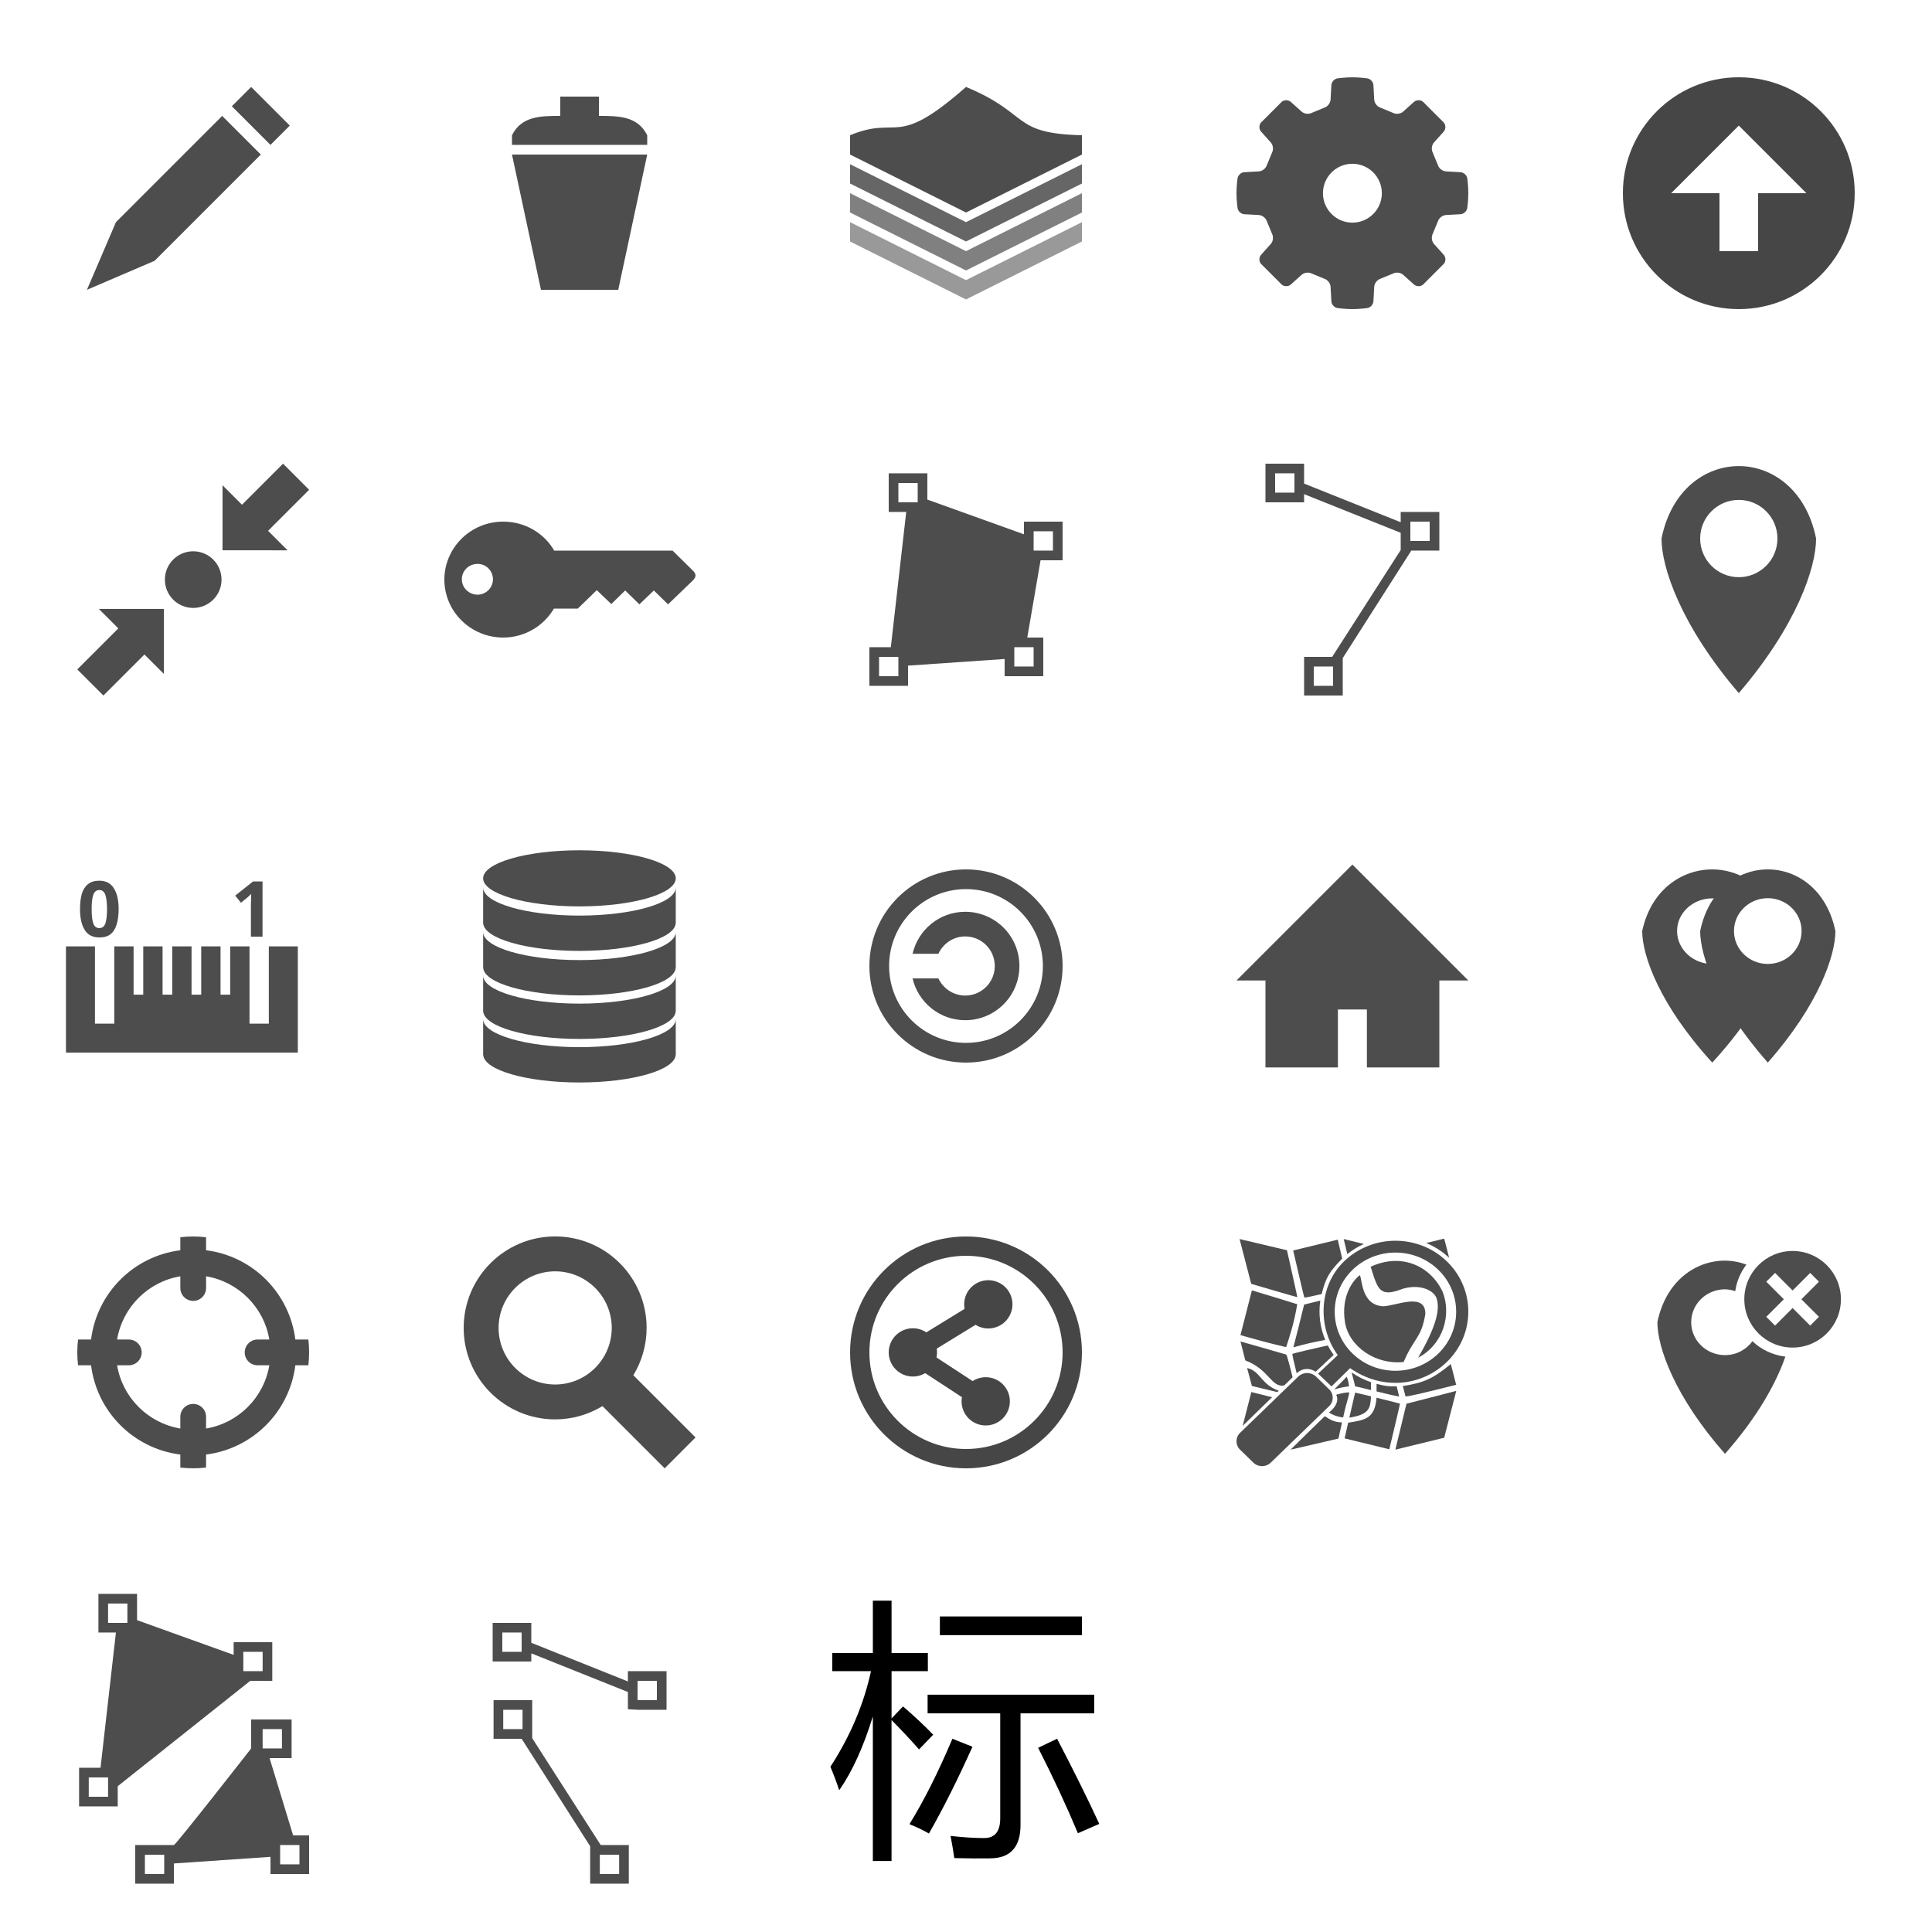
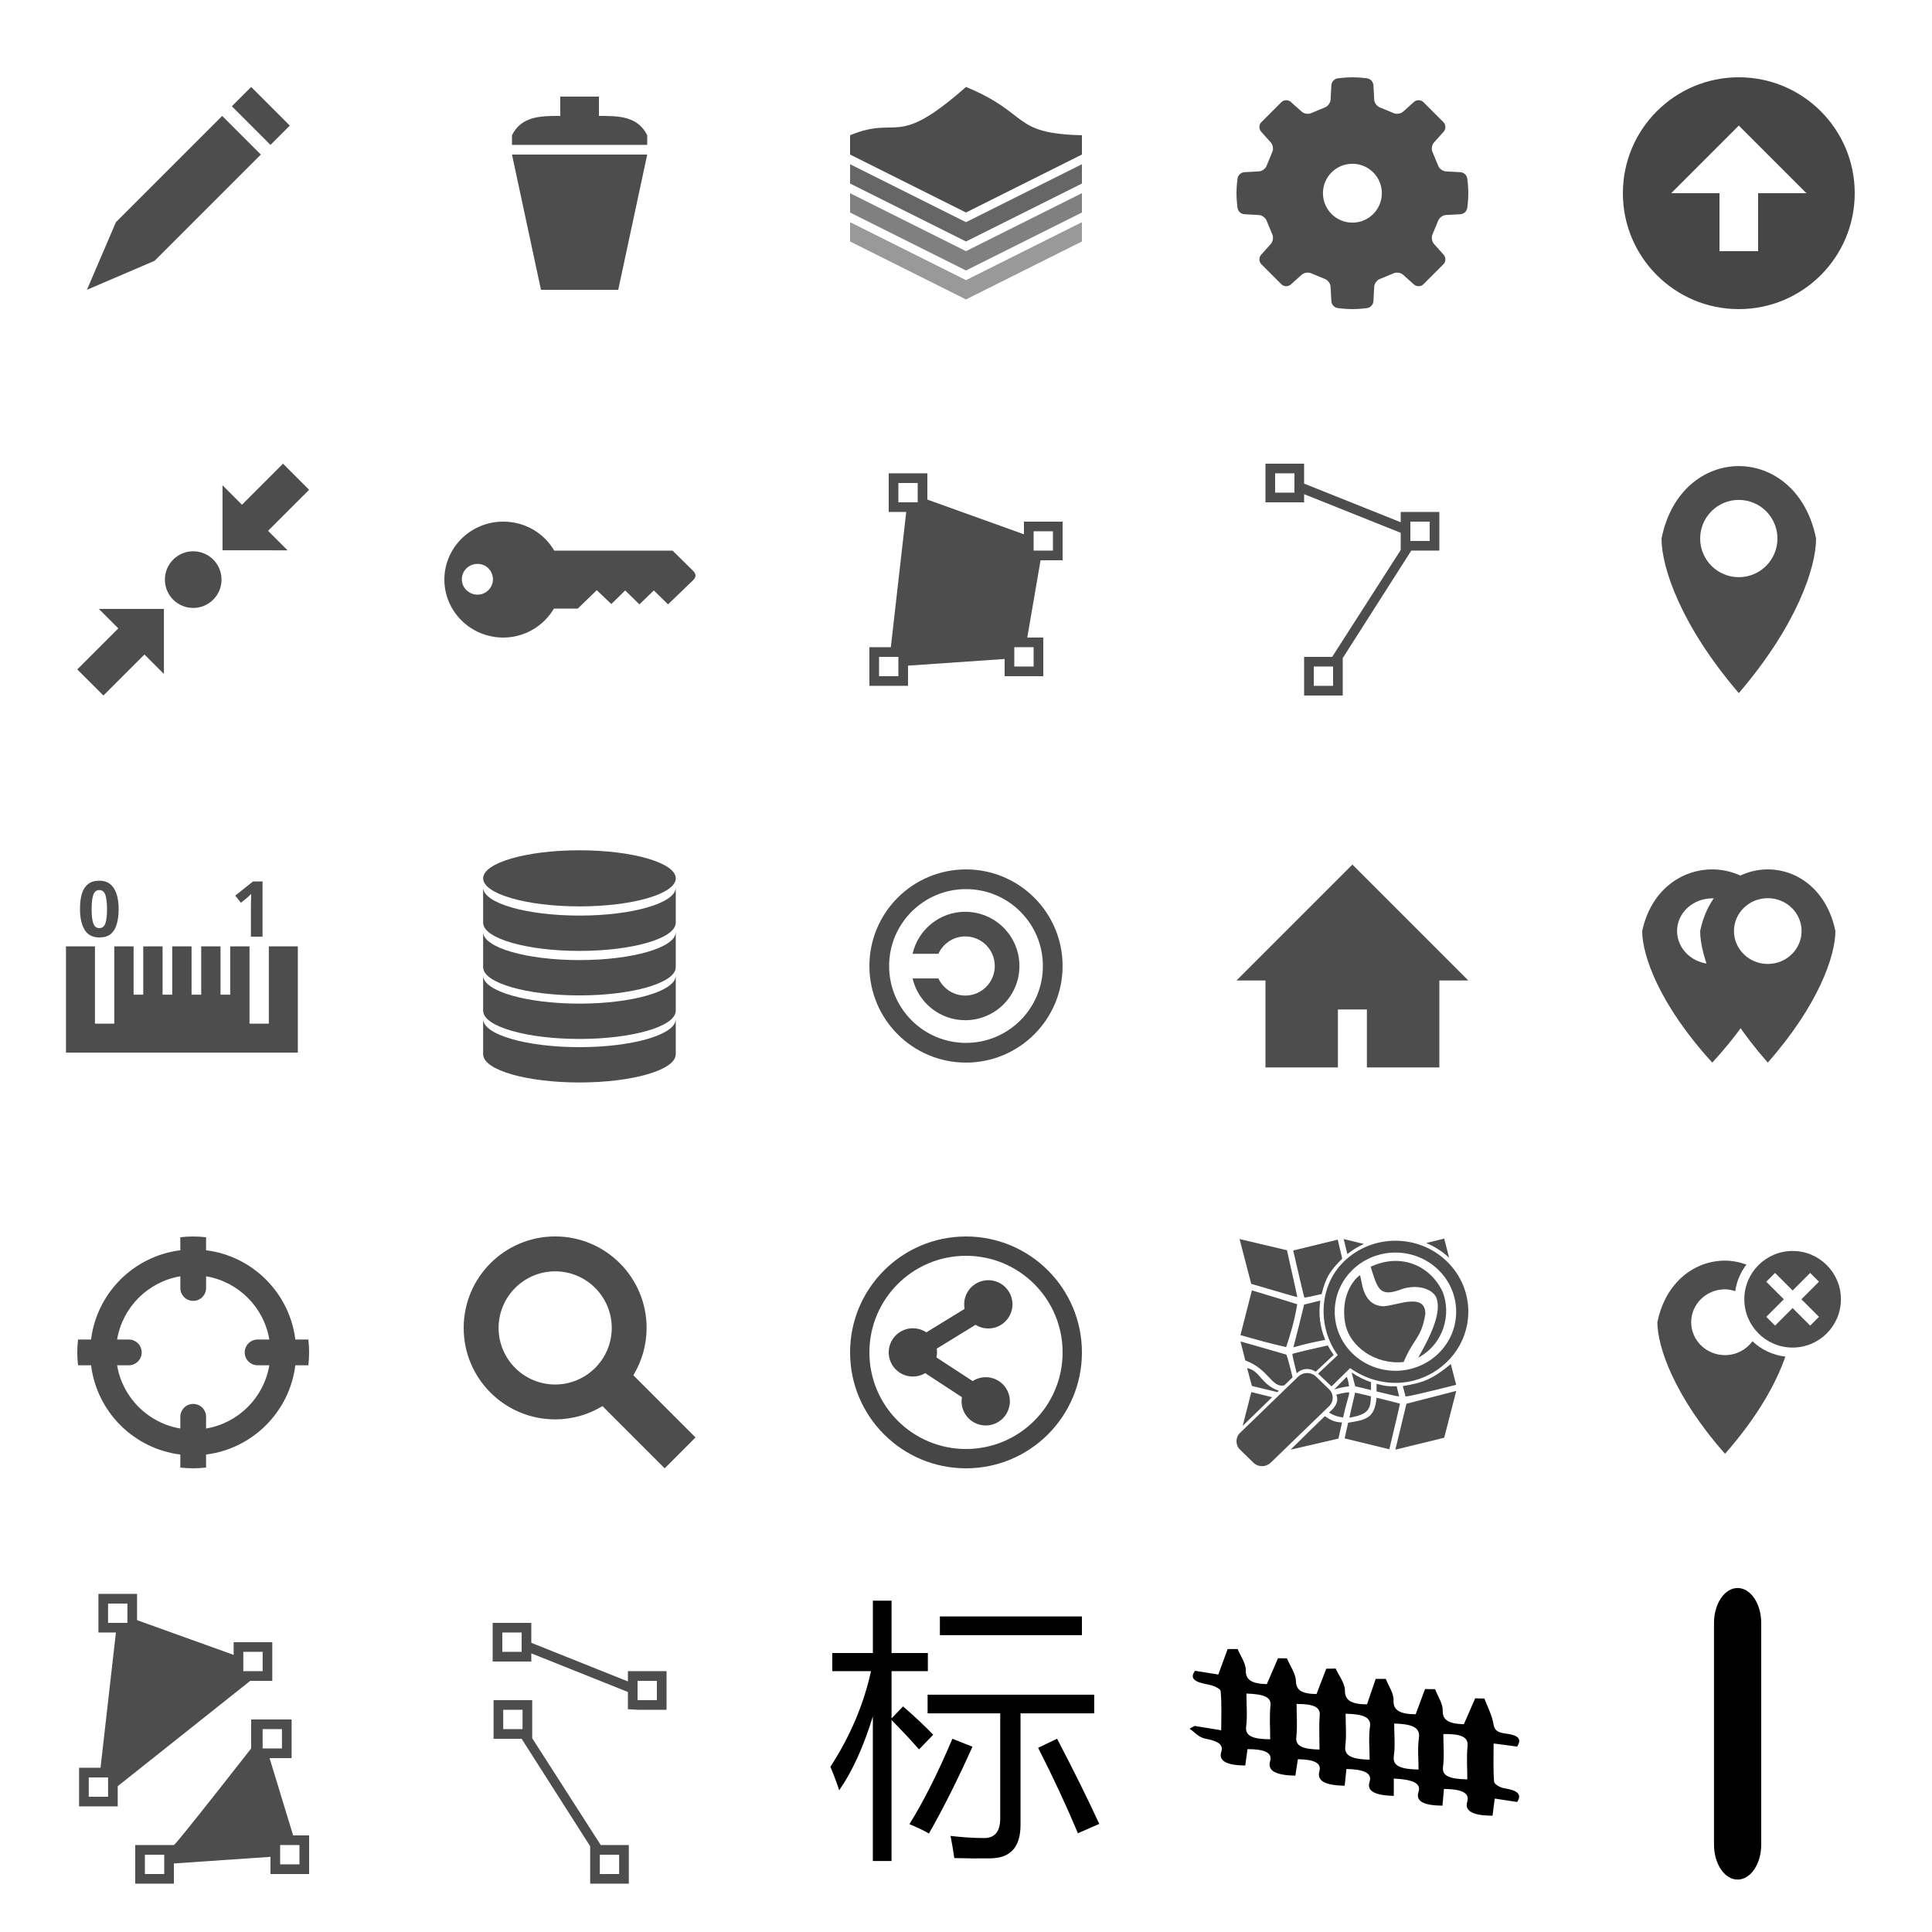
<svg xmlns="http://www.w3.org/2000/svg" width="200" height="200" id="svg2" version="1.1">
  <defs id="defs4">
    <style id="style3681" type="text/css" />
+     <style id="style3485" type="text/css" />
+     <style id="style3499" type="text/css" />
  </defs>
  <g id="layer1" transform="translate(0,-852.3622)">
    <path style="fill:#4d4d4d;fill-opacity:1;stroke:none" d="m 26,861.362 -2,2 4,4 2,-2 z m -3,3 -11,11 4,4 11,-11 z m -11,11 -3,7 7,-3 z" id="path3684" />
    <text xml:space="preserve" style="font-size:40px;font-style:normal;font-weight:normal;line-height:125%;letter-spacing:0px;word-spacing:0px;fill:#000000;fill-opacity:1;stroke:none;font-family:Sans" x="13.787" y="953.808" id="text4457">
      <tspan y="953.808" x="13.787" id="tspan4459" />
    </text>
    <path style="fill:#4d4d4d;fill-opacity:1;fill-rule:nonzero;stroke:none" d="m 58,862.362 0,2 c -2,0 -4,0 -5,2 l 0,1 14,0 0,-1 c -1,-2 -3,-2 -5,-2 l 0,-2 z m -5,6 3,14 8,0 3,-14 z" id="delete-30" />
    <g id="g3505" transform="translate(-41.17056,-15.03125)">
      <path id="rect4452" d="m 48,965.362 3,0 0,8 2,0 0,-8 2,0 0,5 1,0 0,-5 2,0 0,5 1,0 0,-5 2,0 0,5 1,0 0,-5 2,0 0,5 1,0 0,-5 2,0 0,8 2,0 0,-8 3,0 0,11 -24,0 z" style="fill:#4d4d4d;fill-opacity:1;fill-rule:nonzero;stroke:none" />
      <text id="text4455" y="964.362" x="49.171" style="font-size:40px;font-style:normal;font-weight:normal;line-height:125%;letter-spacing:0px;word-spacing:0px;fill:#4d4d4d;fill-opacity:1;stroke:none;font-family:Sans" xml:space="preserve">
        <tspan style="font-size:8px;font-weight:bold;fill:#4d4d4d;fill-opacity:1;-inkscape-font-specification:Sans Bold" y="964.362" x="49.171" id="tspan4457">0</tspan>
      </text>
      <text xml:space="preserve" style="font-size:40px;font-style:normal;font-weight:normal;line-height:125%;letter-spacing:0px;word-spacing:0px;fill:#4d4d4d;fill-opacity:1;stroke:none;font-family:Sans" x="65.049" y="964.362" id="text4459">
        <tspan id="tspan4461" x="65.049" y="964.362" style="font-size:8px;font-weight:bold;fill:#4d4d4d;fill-opacity:1;-inkscape-font-specification:Sans Bold">1</tspan>
      </text>
    </g>
    <g id="g3702" transform="translate(16,8.000003)">
      <circle transform="matrix(0.02040816,0,0,0.02040816,74,934.3622)" id="circle3841" r="440" cy="490" cx="490" style="fill:none;stroke:#4d4d4d;stroke-width:100;stroke-opacity:1" />
      <path style="fill:#4d4d4d;fill-opacity:1" id="path3843" d="m 83.918,938.75 c -2.653,0 -4.878,1.857 -5.449,4.347 l 2.673,0 c 0.49,-1.061 1.551,-1.796 2.776,-1.796 1.694,0 3.061,1.367 3.061,3.061 0,1.694 -1.367,3.061 -3.061,3.061 -1.224,0 -2.286,-0.735 -2.776,-1.776 l -2.673,0 c 0.571,2.469 2.796,4.327 5.449,4.327 3.102,0 5.612,-2.51 5.612,-5.612 0,-3.102 -2.51,-5.612 -5.612,-5.612 z" />
    </g>
    <g id="g3692" transform="translate(72,8.000102)">
      <path id="rect2985" d="m 105.254,934.363 c -3.178,0 -6.346,2.128 -7.254,6.379 0,2.551 1.807,7.668 7.254,13.62 1.464,-1.599 2.669,-3.118 3.644,-4.561 -1.45,-2.164 -2.415,-4.087 -2.963,-5.71 -0.226,0.041 -0.442,0.063 -0.681,0.063 -2.006,0 -3.644,-1.535 -3.644,-3.413 0,-1.879 1.638,-3.381 3.644,-3.381 0.512,0 0.989,0.076 1.43,0.255 0.643,-0.922 1.435,-1.657 2.316,-2.169 -1.144,-0.711 -2.446,-1.085 -3.746,-1.085 z" style="fill:#4d4d4d;fill-opacity:1;stroke:none" />
      <path id="path3378" d="m 111,934.362 c -3.062,0 -6.125,2.128 -7,6.383 0,2.553 1.75,7.66 7,13.617 5.25,-5.957 7,-11.064 7,-13.617 -0.875,-4.255 -3.938,-6.383 -7,-6.383 z m 0,2.979 c 1.933,0 3.5,1.524 3.5,3.404 0,1.88 -1.567,3.404 -3.5,3.404 -1.933,0 -3.5,-1.524 -3.5,-3.404 0,-1.88 1.567,-3.404 3.5,-3.404 z" style="fill:#4d4d4d;fill-opacity:1;stroke:none" />
    </g>
    <g id="g25565" transform="translate(88,-96.00002)">
      <path id="rect7231" d="m 12,957.362 c -7.373,6.501 -6.876,2.882 -12,5 l 0,2 12,6 12,-6 0,-2 c -7.385,-0.182 -5.291,-2.218 -12,-5 z" style="fill:#4d4d4d;fill-opacity:1;fill-rule:nonzero;stroke:none" />
      <path id="rect7902" d="M -8.343861e-7,971.362 12,977.362 l 12,-6 0,2 -12,6 L -8.343861e-7,973.362 z" style="fill:#999999;fill-opacity:1;fill-rule:nonzero;stroke:none" />
      <path style="fill:#808080;fill-opacity:1;fill-rule:nonzero;stroke:none" d="m -8.343861e-7,968.362 12,6 12,-6 0,2 -12,6 L -8.343861e-7,970.362 z" id="path7953" />
      <path id="path7955" d="m -8.343861e-7,965.362 12,6 12,-6 0,2 -12,6 -12,-6 z" style="fill:#666666;fill-opacity:1;fill-rule:nonzero;stroke:none" />
    </g>
    <path style="fill:#4d4d4d;fill-opacity:1;stroke:none" d="m 180,900.612 c -3.5,0 -7,2.5 -8,7.5 0,3 2,9 8,16 6,-7 8,-13 8,-16 -1,-5 -4.5,-7.5 -8,-7.5 z m 0,3.5 c 2.209,0 4,1.791 4,4 0,2.209 -1.791,4 -4,4 -2.209,0 -4,-1.791 -4,-4 0,-2.209 1.791,-4 4,-4 z" id="rect2985-3" />
    <path style="font-size:medium;font-style:normal;font-variant:normal;font-weight:normal;font-stretch:normal;text-indent:0;text-align:start;text-decoration:none;line-height:normal;letter-spacing:normal;word-spacing:normal;text-transform:none;direction:ltr;block-progression:tb;writing-mode:lr-tb;text-anchor:start;baseline-shift:baseline;color:#000000;fill:#4d4d4d;fill-opacity:1;stroke:none;stroke-width:1;marker:none;visibility:visible;display:inline;overflow:visible;enable-background:accumulate;font-family:Sans;-inkscape-font-specification:Sans" d="m 131,900.362 0,0.5 0,3 0,0.5 0.5,0 3,0 0.5,0 0,-0.5 0,-0.344 10,4 0,1.344 0,0.438 -7.094,11.062 -2.406,0 -0.5,0 0,0.5 0,3 0,0.5 0.5,0 3,0 0.5,0 0,-0.5 0,-3 0,-0.375 7.094,-11.125 2.406,0 0.5,0 0,-0.5 0,-3 0,-0.5 -0.5,0 -3,0 -0.5,0 0,0.5 0,0.562 -10,-4 0,-1.562 0,-0.5 -0.5,0 -3,0 -0.5,0 z m 1,1 2,0 0,2 -2,0 0,-2 z m 14,5 2,0 0,2 -2,0 0,-2 z m -10,15 2,0 0,2 -2,0 0,-2 z" id="rect4058" />
    <path style="font-size:medium;font-style:normal;font-variant:normal;font-weight:normal;font-stretch:normal;text-indent:0;text-align:start;text-decoration:none;line-height:normal;letter-spacing:normal;word-spacing:normal;text-transform:none;direction:ltr;block-progression:tb;writing-mode:lr-tb;text-anchor:start;baseline-shift:baseline;color:#000000;fill:#4d4d4d;fill-opacity:1;stroke:none;stroke-width:1;marker:none;visibility:visible;display:inline;overflow:visible;enable-background:accumulate;font-family:Sans;-inkscape-font-specification:Sans" d="m 92,901.362 0,0.5 0,3 0,0.5 0.5,0 1.312,0 -1.594,14 -1.719,0 -0.5,0 0,0.5 0,3 0,0.5 0.5,0 3,0 0.5,0 0,-0.5 0,-1.594 10,-0.688 0,1.281 0,0.5 0.5,0 3,0 0.5,0 0,-0.5 0,-3 0,-0.5 -0.5,0 -1.156,0 1.375,-8 1.781,0 0.5,0 0,-0.5 0,-3 0,-0.5 -0.5,0 -3,0 -0.5,0 0,0.5 0,0.812 -10,-3.594 0,-2.219 0,-0.5 -0.5,0 -3,0 z m 1,1 2,0 0,2 -2,0 z m 14,5 2,0 0,2 -2,0 z m -2,12 2,0 0,2 -2,0 z m -14,1 c 2,0 0,0 2,0 l 0,2 -2,0 z" id="rect4058-1" />
    <g transform="matrix(0.2444191,0,0,0.2444191,127.7529,860.1679)" id="Layer_1" />
    <g transform="matrix(0.2444191,0,0,0.2444191,127.7529,860.1679)" id="Isolation_Mode" style="fill:#4d4d4d;fill-opacity:1">
      <path d="M 98.762,43.652 C 98.576,42.266 97.281,41.07 95.886,40.993 l -6.172,-0.337 c -1.395,-0.076 -2.899,-1.224 -3.341,-2.55 l -2.28,-5.518 c -0.629,-1.249 -0.379,-3.121 0.553,-4.161 l 4.122,-4.6 c 0.933,-1.042 0.962,-2.77 0.066,-3.842 l -8.813,-8.813 c -1.073,-0.897 -2.803,-0.867 -3.845,0.065 l -4.598,4.122 c -1.039,0.934 -2.915,1.182 -4.161,0.551 l -5.521,-2.279 c -1.324,-0.442 -2.472,-1.945 -2.549,-3.34 L 59.01,4.121 C 58.933,2.725 57.738,1.43 56.351,1.243 c 0,0 -3.252,-0.44 -6.248,-0.44 -2.991,0 -6.243,0.44 -6.243,0.44 -1.386,0.188 -2.582,1.483 -2.658,2.878 l -0.338,6.17 c -0.076,1.396 -1.224,2.898 -2.551,3.34 l -5.517,2.279 c -1.249,0.631 -3.122,0.382 -4.161,-0.551 l -4.601,-4.122 c -1.042,-0.932 -2.769,-0.962 -3.842,-0.065 l -8.813,8.813 c -0.897,1.073 -0.867,2.801 0.066,3.842 l 4.122,4.6 c 0.933,1.041 1.182,2.913 0.551,4.161 l -2.279,5.518 c -0.442,1.326 -1.946,2.474 -3.34,2.55 l -6.17,0.337 c -1.396,0.077 -2.691,1.272 -2.879,2.659 0,0 -0.439,3.253 -0.439,6.243 0,2.99 0.44,6.24 0.44,6.24 0.188,1.389 1.483,2.582 2.879,2.659 l 6.169,0.339 c 1.396,0.075 2.898,1.225 3.341,2.549 l 2.278,5.517 c 0.631,1.248 0.381,3.122 -0.551,4.163 l -4.122,4.598 c -0.933,1.042 -0.963,2.771 -0.066,3.845 l 8.814,8.813 c 1.073,0.896 2.801,0.866 3.842,-0.066 l 4.6,-4.122 c 1.041,-0.932 2.913,-1.182 4.161,-0.553 l 5.517,2.28 c 1.327,0.441 2.475,1.946 2.55,3.343 l 0.338,6.168 c 0.076,1.395 1.272,2.692 2.658,2.88 0,0 3.252,0.439 6.244,0.439 2.996,0 6.25,-0.439 6.25,-0.439 1.385,-0.188 2.58,-1.485 2.657,-2.88 L 59.347,89.5 c 0.077,-1.396 1.225,-2.901 2.551,-3.343 l 5.517,-2.28 c 1.248,-0.629 3.122,-0.379 4.163,0.553 l 4.598,4.122 c 1.042,0.933 2.771,0.964 3.843,0.067 l 8.815,-8.814 C 89.73,78.732 89.7,77.002 88.768,75.96 l -4.122,-4.598 c -0.932,-1.041 -1.182,-2.915 -0.553,-4.163 l 2.28,-5.517 c 0.441,-1.324 1.946,-2.474 3.341,-2.549 l 6.172,-0.339 c 1.395,-0.077 2.692,-1.271 2.876,-2.659 0,0 0.441,-3.25 0.441,-6.24 0,-2.99 -0.441,-6.243 -0.441,-6.243 z M 50.104,62.361 c -6.886,0 -12.468,-5.585 -12.468,-12.467 0,-6.885 5.582,-12.467 12.468,-12.467 6.89,0 12.475,5.582 12.475,12.467 -10e-4,6.882 -5.586,12.467 -12.475,12.467 z" id="path27812" style="fill:#4d4d4d;fill-opacity:1" />
    </g>
    <path style="fill:#464646;fill-opacity:1;stroke:none" d="m 180,860.362 c -6.627,0 -12,5.373 -12,12 0,6.627 5.373,12 12,12 6.627,0 12,-5.373 12,-12 0,-6.627 -5.373,-12 -12,-12 z m 0,5 7,7 -5,0 0,6 -4,0 0,-6 -5,0 z" id="path4700" />
    <polygon points="37.37,62.644 37.37,90.703 28.965,82.305 11.27,100 0,88.737 17.702,71.042 9.297,62.644 " id="polygon3044" transform="matrix(0.24,0,0,0.24,8,900.3622)" style="fill:#4d4d4d;fill-opacity:1" />
    <polygon points="71.042,17.708 62.644,9.31 62.644,37.357 90.71,37.37 82.298,28.958 100,11.263 88.743,0 " id="polygon3048" transform="matrix(0.24,0,0,0.24,8,900.3622)" style="fill:#4d4d4d;fill-opacity:1" />
    <path d="m 20,909.431 c -1.619,0 -2.931,1.313 -2.931,2.931 0,1.622 1.313,2.934 2.931,2.934 1.619,0 2.933,-1.313 2.933,-2.934 0,-1.619 -1.314,-2.931 -2.933,-2.931 z" id="path3052" style="fill:#4d4d4d;fill-opacity:1" />
    <path d="M 52.094 54 C 48.73 53.992 46.007 56.69 46 60 C 46.008 63.318 48.73 65.995 52.094 66 C 54.337 65.997 56.291 64.786 57.344 63 L 59.812 63 L 61.781 61.094 L 63.281 62.531 L 64.719 61.125 L 66.188 62.562 L 67.688 61.125 L 69.156 62.562 L 71.719 60.094 C 72.088 59.719 72.097 59.435 71.719 59.062 L 69.625 57 L 57.375 57 C 56.328 55.197 54.352 53.995 52.094 54 z M 49.438 58.375 C 50.322 58.371 51.025 59.084 51.031 59.969 C 51.025 60.842 50.322 61.554 49.438 61.562 C 48.538 61.553 47.804 60.842 47.812 59.969 C 47.804 59.084 48.538 58.371 49.438 58.375 z " transform="translate(0,852.3622)" id="path3652" style="fill:#4d4d4d;fill-opacity:1" />
    <polygon points="0,50 12.5,50 12.5,87.5 43.75,87.5 43.75,62.5 56.25,62.5 56.25,87.5 87.5,87.5 87.5,50 100,50 50,0 " id="polygon3866" transform="matrix(0.24,0,0,0.24,128,941.8622)" style="fill:#4d4d4d;fill-opacity:1" />
    <path d="m 32,992.362 c 0,-0.451 -0.029,-0.895 -0.079,-1.333 l -1.348,0 c -0.601,-4.823 -4.417,-8.639 -9.24,-9.241 v -1.347 c -0.439,-0.049 -0.883,-0.079 -1.333,-0.079 -0.451,0 -0.895,0.029 -1.333,0.079 v 1.348 c -4.823,0.601 -8.639,4.417 -9.241,9.24 l -1.347,0 C 8.029,991.468 8,991.912 8,992.362 c 0,0.451 0.029,0.895 0.079,1.333 h 1.348 c 0.601,4.823 4.417,8.639 9.24,9.241 v 1.348 c 0.439,0.048 0.883,0.077 1.333,0.077 0.451,0 0.895,-0.029 1.333,-0.079 v -1.348 c 4.821,-0.603 8.639,-4.417 9.241,-9.24 h 1.348 c 0.048,-0.437 0.077,-0.881 0.077,-1.333 z m -10.667,7.88 v -1.213 c 0,-0.737 -0.597,-1.333 -1.333,-1.333 -0.736,0 -1.333,0.596 -1.333,1.333 v 1.213 c -3.347,-0.563 -5.983,-3.197 -6.545,-6.545 l 1.212,-0.001 c 0.737,0 1.333,-0.597 1.333,-1.333 0,-0.736 -0.596,-1.333 -1.333,-1.333 h -1.213 c 0.564,-3.347 3.2,-5.983 6.547,-6.547 v 1.213 c 0,0.736 0.597,1.333 1.333,1.333 0.736,0 1.333,-0.597 1.333,-1.333 v -1.213 c 3.348,0.563 5.984,3.199 6.547,6.547 H 26.667 c -0.737,0 -1.333,0.597 -1.333,1.333 0,0.736 0.596,1.333 1.333,1.333 l 1.213,0.001 c -0.564,3.348 -3.199,5.983 -6.547,6.545 z" id="path4611" style="fill:#4d4d4d;fill-opacity:1" />
    <g id="g4758" transform="translate(36,-11.99981)">
      <path transform="matrix(1.399616,0,0,1.399616,46.58568,990.7739)" d="M 20.302,9.709 A 7.859,7.859 0 0 1 12.442,17.568 7.859,7.859 0 0 1 4.583,9.709 7.859,7.859 0 0 1 12.442,1.849 7.859,7.859 0 0 1 20.302,9.709 Z" id="path4309" style="fill:none;stroke:#464646;stroke-width:1.429;stroke-miterlimit:4;stroke-opacity:1;stroke-dasharray:none" />
      <path transform="matrix(-1.59425,-3.981471,3.981471,-1.59425,44.94277,1049.728)" d="M 7.477,8.06 A 0.583,0.583 0 0 1 6.894,8.643 0.583,0.583 0 0 1 6.312,8.06 0.583,0.583 0 0 1 6.894,7.477 0.583,0.583 0 0 1 7.477,8.06 Z" id="path4819" style="fill:#464646;fill-opacity:1;stroke:none" />
      <path transform="matrix(-1.59425,-3.981471,3.981471,-1.59425,37.40032,1044.662)" d="M 7.477,8.06 A 0.583,0.583 0 0 1 6.894,8.643 0.583,0.583 0 0 1 6.312,8.06 0.583,0.583 0 0 1 6.894,7.477 0.583,0.583 0 0 1 7.477,8.06 Z" id="path4819-2" style="fill:#464646;fill-opacity:1;stroke:none" />
      <path transform="matrix(-1.59425,-3.981471,3.981471,-1.59425,45.21112,1039.686)" d="M 7.477,8.06 A 0.583,0.583 0 0 1 6.894,8.643 0.583,0.583 0 0 1 6.312,8.06 0.583,0.583 0 0 1 6.894,7.477 0.583,0.583 0 0 1 7.477,8.06 Z" id="path4819-0" style="fill:#464646;fill-opacity:1;stroke:none" />
      <path id="path4850" d="m 66.386,999.475 -8.019,4.92 8.139,5.322" style="fill:none;stroke:#464646;stroke-width:2;stroke-linecap:butt;stroke-linejoin:miter;stroke-miterlimit:4;stroke-opacity:1;stroke-dasharray:none" />
    </g>
    <path id="search" d="m 72,1001.167 -6.437,-6.439 c 0.866,-1.429 1.374,-3.104 1.374,-4.898 0,-5.233 -4.235,-9.471 -9.469,-9.473 C 52.239,980.359 48,984.596 48,989.829 c 0,5.229 4.24,9.467 9.471,9.467 1.795,0 3.467,-0.508 4.896,-1.374 l 6.44,6.44 L 72,1001.167 z M 51.613,989.829 c 0.005,-3.236 2.623,-5.853 5.858,-5.859 3.234,0.007 5.852,2.623 5.858,5.859 -0.006,3.233 -2.624,5.852 -5.858,5.857 -3.236,0 -5.853,-2.624 -5.858,-5.857 z" style="fill:#4d4d4d;fill-opacity:1" />
    <g id="g13779" transform="translate(0.8783882,0.7445719)">
      <g id="g4200" transform="matrix(0.1542039,0,0,0.1542039,123.6912,976.1985)">
        <path style="fill:#4d4d4d;fill-opacity:1;stroke:none" d="M 128.969,25.031 C 116.446,25.029 103.923,29.677 94.375,38.969 77.249,55.638 76.655,83.221 90.25,101.812 L 77.031,114.25 c 0.147,0.117 9,8.562 9,8.562 l 12.5,-12.25 c 21.414,14.981 47.905,12.419 65.031,-4.25 19.095,-18.585 19.095,-48.759 0,-67.344 -9.548,-9.293 -22.071,-13.935 -34.594,-13.938 z m 0,7.938 c 10.435,0.003 20.856,3.88 28.812,11.625 15.913,15.488 15.944,40.637 0.031,56.125 -15.913,15.488 -41.775,15.488 -57.688,0 -15.913,-15.488 -15.913,-40.637 0,-56.125 7.956,-7.744 18.409,-11.628 28.844,-11.625 z" id="path4189" />
        <path style="fill:#4d4d4d;fill-opacity:1;stroke:none" d="m 63.879,116.056 -39.219,37.938 c -3.224,3.12 -3.215,8.183 0,11.312 l 8.969,8.719 c 3.215,3.129 8.37,3.12 11.594,0 l 39.219,-37.938 c 3.224,-3.12 3.215,-8.183 0,-11.312 l -8.969,-8.719 c -3.484,-3.074 -8.575,-2.834 -11.594,0 z" id="path4169" />
      </g>
      <path d="m 136.269,998.22 c -1.729,1.679 -1.937,1.873 -3.548,3.467 l 4.955,-1.149 c 0.149,-0.659 0.324,-1.476 0.371,-1.668 -0.782,-0.026 -1.228,-0.27 -1.779,-0.65 z m 5.354,-1.913 c -0.184,2.146 -1.136,2.306 -2.94,2.588 -0.129,0.565 -0.215,0.958 -0.366,1.624 l 4.626,1.128 c 0.621,-2.602 1.119,-4.711 1.108,-4.722 -0.016,-0.017 -1.238,-0.325 -2.429,-0.617 z m -2.221,-0.525 c -0.006,0.01 -0.265,1.13 -0.598,2.592 2.113,-0.334 2.177,-1.005 2.241,-2.207 -0.867,-0.211 -1.634,-0.394 -1.643,-0.386 z m -0.622,-0.034 c -0.514,0.043 -0.771,0.095 -1.335,0.251 0.181,0.339 0.265,1.034 -0.756,1.847 0.535,0.326 1.003,0.453 1.474,0.509 0.432,-1.975 0.654,-2.283 0.617,-2.607 z m -10.12,-0.024 -0.896,3.498 3.046,-2.964 c -0.683,-0.171 -1.308,-0.326 -2.149,-0.535 z m 21.213,-0.12 c -2.835,0.723 -5.148,1.32 -5.156,1.33 -0.007,0.01 -0.519,2.132 -1.147,4.751 l 5.055,-1.234 z m -8.25,-0.733 0,0.785 c 1.045,0.259 2.117,0.518 2.337,0.52 0,0 -0.117,-0.469 -0.255,-1.05 -0.003,0 -0.006,0 -0.01,0 -0.902,0.023 -1.217,-0.03 -2.072,-0.255 z m -2.568,-1.171 -0.01,0.01 0.371,1.431 c 0.087,-0.01 0.813,0.173 1.629,0.376 9e-5,-0.321 6.2e-4,-0.583 0.005,-0.814 -0.7,-0.236 -1.372,-0.571 -1.995,-1.002 z m -10.833,-0.463 0.496,1.855 c 0,0 1.376,0.332 2.636,0.636 l 0.145,-0.14 c -1.869,-0.663 -1.895,-2.05 -3.277,-2.352 z m 21.087,-0.414 c -1.868,1.552 -2.868,1.948 -4.968,2.279 0.128,0.515 0.241,0.958 0.275,1.06 0.029,0.087 1.766,-0.31 5.248,-1.19 z m -12.124,-0.945 c -0.231,-0.316 -0.436,-0.644 -0.612,-0.983 -1.36,0.296 -3.602,0.825 -3.667,0.882 -0.028,0.024 0.172,0.907 0.448,2.005 0.676,-0.623 1.452,-0.511 1.967,-0.165 m 1.917,1.84 c 0.472,-0.158 1.123,-0.281 1.537,-0.331 -0.052,-0.372 -0.088,-0.607 -0.236,-0.993 m -11.001,-3.648 0.496,1.961 c 2.504,0.95 2.691,2.851 4.033,2.588 l 0.863,-0.839 c -0.268,-1.109 -0.58,-2.276 -0.655,-2.352 -0.017,-0.017 -4.737,-1.359 -4.737,-1.359 z m 8.264,-4.231 -1.677,0.414 c -0.353,1.479 -0.828,3.328 -1.113,4.424 1.375,-0.381 1.749,-0.461 3.296,-0.771 -0.543,-1.295 -0.714,-2.702 -0.506,-4.067 z m -7.084,-1.06 -1.185,4.636 c 1.826,0.517 2.886,0.811 4.732,1.243 0.39,-1.204 0.829,-2.534 1.147,-4.443 -1.231,-0.383 -1.969,-0.619 -4.694,-1.436 z m 8.886,-5.248 -4.612,1.123 c 0.651,2.825 1.127,4.841 1.157,4.872 0.028,0.029 0.851,-0.147 1.788,-0.361 0.441,-1.744 0.824,-2.348 2.13,-3.672 -0.14,-0.601 -0.296,-1.26 -0.463,-1.961 z m 0.617,-0.063 c 0.19,0.797 0.208,0.855 0.376,1.556 0.531,-0.427 1.108,-0.774 1.711,-1.046 z m -10.78,0 1.205,4.636 c 2.646,0.779 4.757,1.392 4.771,1.378 0.014,-0.015 -0.466,-2.174 -1.07,-4.857 z m 21.184,-0.043 -1.865,0.453 c 0.858,0.355 1.664,0.865 2.376,1.528 z m -10.271,8.659 c 0.414,2.527 3.184,4.427 6.072,4.112 1.077,-2.545 1.831,-2.422 2.247,-4.972 0.017,-2.267 -2.964,-0.868 -4.318,-0.796 -2.327,-0.074 -2.211,-2.813 -2.463,-3.219 -0.718,0.528 -1.972,2.179 -1.537,4.875 z m 2.657,-5.748 c 0.758,2.395 0.921,3.213 3.339,2.275 1.819,-0.527 3.269,0.19 3.505,1.051 0.386,1.283 -0.242,3.164 -1.924,6.091 2.635,-1.407 3.468,-4.485 2.522,-6.847 -1.289,-2.695 -4.291,-4.035 -7.442,-2.569 z" style="fill:#4d4d4d;fill-opacity:1;stroke:none" id="path5801" />
    </g>
    <g id="g7291" transform="translate(0,3.64297)">
      <path id="path3378-6" d="m 178.571,979.219 c -3.062,0 -6.125,2.12 -7,6.375 0,2.553 1.75,7.668 7,13.625 3.417,-3.877 5.316,-7.375 6.25,-10.062 -1.314,-0.162 -2.497,-0.724 -3.406,-1.594 -0.635,0.865 -1.668,1.438 -2.844,1.438 -1.933,0 -3.5,-1.526 -3.5,-3.406 0,-1.88 1.567,-3.406 3.5,-3.406 0.368,0 0.73,0.085 1.062,0.188 0.144,-1.031 0.558,-1.956 1.156,-2.75 -0.723,-0.259 -1.463,-0.406 -2.219,-0.406 z" style="fill:#4d4d4d;fill-opacity:1;stroke:none" />
      <path id="path6764" d="m 185.571,978.219 c -2.761,0 -5,2.239 -5,5 0,2.761 2.239,5 5,5 2.761,0 5,-2.239 5,-5 0,-2.761 -2.239,-5 -5,-5 z m -1.818,2.273 1.818,1.818 1.818,-1.818 0.909,0.909 -1.818,1.818 1.818,1.818 -0.909,0.909 -1.818,-1.818 -1.818,1.818 -0.909,-0.909 1.818,-1.818 -1.818,-1.818 0.909,-0.909 z" style="fill:#4d4d4d;fill-opacity:1;fill-rule:nonzero;stroke:none" />
    </g>
    <path style="font-size:medium;font-style:normal;font-variant:normal;font-weight:normal;font-stretch:normal;text-indent:0;text-align:start;text-decoration:none;line-height:normal;letter-spacing:normal;word-spacing:normal;text-transform:none;direction:ltr;block-progression:tb;writing-mode:lr-tb;text-anchor:start;baseline-shift:baseline;color:#000000;fill:#4d4d4d;fill-opacity:1;stroke:none;stroke-width:1;marker:none;visibility:visible;display:inline;overflow:visible;enable-background:accumulate;font-family:Sans;-inkscape-font-specification:Sans" d="m 10.188,1017.362 0,0.5 0,3 0,0.5 0.5,0 1.312,0 -1.594,14 -1.719,0 -0.5,0 0,0.5 0,3 0,0.5 0.5,0 3,0 0.5,0 0,-0.5 0,-1.594 c 0,0 13.717,-10.906 13.719,-10.906 l 1.781,0 0.5,0 0,-0.5 0,-3 0,-0.5 -0.5,0 -3,0 -0.5,0 0,0.5 0,0.812 -10,-3.594 0,-2.219 0,-0.5 -0.5,0 -3,0 z m 1,1 2,0 0,2 -2,0 z m 14,5 2,0 0,2 -2,0 z m -16,13 2,0 0,2 -2,0 z" id="rect4058-1-2" />
    <path style="font-size:medium;font-style:normal;font-variant:normal;font-weight:normal;font-stretch:normal;text-indent:0;text-align:start;text-decoration:none;line-height:normal;letter-spacing:normal;word-spacing:normal;text-transform:none;direction:ltr;block-progression:tb;writing-mode:lr-tb;text-anchor:start;baseline-shift:baseline;color:#000000;fill:#4d4d4d;fill-opacity:1;stroke:none;stroke-width:1;marker:none;visibility:visible;display:inline;overflow:visible;enable-background:accumulate;font-family:Sans;-inkscape-font-specification:Sans" d="m 18,1043.362 -3.5,0 -0.5,0 0,0.5 0,3 0,0.5 0.5,0 3,0 0.5,0 0,-0.5 0,-1.594 10,-0.688 0,1.281 0,0.5 0.5,0 3,0 0.5,0 0,-0.5 0,-3 0,-0.5 -0.5,0 -1.156,0 -2.438,-8 1.781,0 0.5,0 0,-0.5 0,-3 0,-0.5 -0.5,0 -3,0 -0.688,0 c 0,3 0,3 0,3 0,0 -7.812,10 -8,10 z m 9.188,-12 2,0 0,2 -2,0 z m 1.812,12 2,0 0,2 -2,0 z m -14,1 c 2,0 0,0 2,0 l 0,2 -2,0 z" id="rect4058-1-2-0" />
    <path style="font-size:medium;font-style:normal;font-variant:normal;font-weight:normal;font-stretch:normal;text-indent:0;text-align:start;text-decoration:none;line-height:normal;letter-spacing:normal;word-spacing:normal;text-transform:none;direction:ltr;block-progression:tb;writing-mode:lr-tb;text-anchor:start;baseline-shift:baseline;color:#000000;fill:#4d4d4d;fill-opacity:1;stroke:none;stroke-width:1;marker:none;visibility:visible;display:inline;overflow:visible;enable-background:accumulate;font-family:Sans;-inkscape-font-specification:Sans" d="m 51,1020.362 0,0.5 0,3 0,0.5 0.5,0 3,0 0.5,0 0,-0.5 0,-0.344 10,4 0,1.344 0,0.438 1.094,0.062 2.406,0 0.5,0 0,-0.5 0,-3 0,-0.5 -0.5,0 -3,0 -0.5,0 0,0.5 0,0.562 -10,-4 0,-1.562 0,-0.5 -0.5,0 -3,0 z m 1,1 2,0 0,2 -2,0 z m 14,5 2,0 0,2 -2,0 z" id="rect4058-9" />
    <path style="font-size:medium;font-style:normal;font-variant:normal;font-weight:normal;font-stretch:normal;text-indent:0;text-align:start;text-decoration:none;line-height:normal;letter-spacing:normal;word-spacing:normal;text-transform:none;direction:ltr;block-progression:tb;writing-mode:lr-tb;text-anchor:start;baseline-shift:baseline;color:#000000;fill:#4d4d4d;fill-opacity:1;stroke:none;stroke-width:1;marker:none;visibility:visible;display:inline;overflow:visible;enable-background:accumulate;font-family:Sans;-inkscape-font-specification:Sans" d="m 55.094,1030.518 0,1.344 0,0.438 7.094,11.062 2.406,0 0.5,0 0,0.5 0,3 0,0.5 -0.5,0 -3,0 -0.5,0 0,-0.5 0,-3 0,-0.375 -7.094,-11.125 -2.406,0 -0.5,0 0,-0.5 0,-3 0,-0.5 0.5,0 3,0 0.5,0 0,0.5 0,0.562 z m -1,-1.156 -2,0 0,2 2,0 z m 10,15 -2,0 0,2 2,0 z" id="rect4058-9-5" />
    <g transform="matrix(0.3099872,0,0,0.3129317,40.50581,935.9527)" id="g5939" style="fill:#4d4d4d;fill-opacity:1">
      <ellipse cx="62.837" cy="23.44" rx="32.163" ry="9.28" id="ellipse5941" style="fill:#4d4d4d;fill-opacity:1" />
      <path d="m 62.839,50.482 c -17.766,0 -32.163,-4.154 -32.163,-9.282 0,-0.053 0.024,-0.104 0.028,-0.157 l -0.03,0 0,12.001 0.028,0 c 0.298,5.052 14.555,9.121 32.135,9.121 17.576,0 31.837,-4.069 32.135,-9.121 l 0.028,0 0,-11.832 c -0.021,5.123 -14.413,9.27 -32.161,9.27 z" id="path5943" style="fill:#4d4d4d;fill-opacity:1" />
      <path d="m 95,41.189 0,-0.146 -0.026,0 C 94.978,41.092 95,41.141 95,41.189 Z" id="path5945" style="fill:#4d4d4d;fill-opacity:1" />
      <path d="m 62.839,64.884 c -17.766,0 -32.163,-4.155 -32.163,-9.282 0,-0.053 0.024,-0.104 0.028,-0.157 l -0.03,0 0,12.001 0.028,0 c 0.298,5.053 14.555,9.121 32.135,9.121 17.576,0 31.837,-4.068 32.135,-9.121 l 0.028,0 0,-11.833 c -0.021,5.123 -14.413,9.271 -32.161,9.271 z" id="path5947" style="fill:#4d4d4d;fill-opacity:1" />
      <path d="m 95,55.59 0,-0.146 -0.026,0 C 94.978,55.492 95,55.542 95,55.59 Z" id="path5949" style="fill:#4d4d4d;fill-opacity:1" />
      <path d="m 62.839,79.285 c -17.766,0 -32.163,-4.154 -32.163,-9.282 0,-0.053 0.024,-0.104 0.028,-0.157 l -0.03,0 0,12.001 0.028,0 c 0.298,5.052 14.555,9.121 32.135,9.121 17.576,0 31.837,-4.069 32.135,-9.121 l 0.028,0 0,-11.832 c -0.021,5.123 -14.413,9.27 -32.161,9.27 z" id="path5951" style="fill:#4d4d4d;fill-opacity:1" />
      <path d="m 95,69.992 0,-0.146 -0.026,0 C 94.978,69.895 95,69.943 95,69.992 Z" id="path5953" style="fill:#4d4d4d;fill-opacity:1" />
      <path d="m 62.839,35.762 c -17.766,0 -32.163,-4.154 -32.163,-9.281 0,-0.057 0.024,-0.105 0.028,-0.161 l -0.03,0 0,12 0.028,0 c 0.298,5.052 14.555,9.125 32.135,9.125 17.576,0 31.837,-4.073 32.135,-9.125 l 0.028,0 0,-11.828 c -0.021,5.119 -14.413,9.27 -32.161,9.27 z" id="path5955" style="fill:#4d4d4d;fill-opacity:1" />
      <path d="m 95,26.469 0,-0.149 -0.026,0 C 94.978,26.371 95,26.42 95,26.469 Z" id="path5957" style="fill:#4d4d4d;fill-opacity:1" />
    </g>
    <text xml:space="preserve" style="font-style:normal;font-weight:normal;font-size:40px;line-height:125%;font-family:sans-serif;letter-spacing:0px;word-spacing:0px;fill:#000000;fill-opacity:1;stroke:none;stroke-width:1px;stroke-linecap:butt;stroke-linejoin:miter;stroke-opacity:1" x="80" y="1052.362" id="text3551">
      <tspan id="tspan3553" x="80" y="1052.362" />
    </text>
    <text xml:space="preserve" style="font-style:normal;font-weight:normal;font-size:40px;line-height:125%;font-family:sans-serif;letter-spacing:0px;word-spacing:0px;fill:#000000;fill-opacity:1;stroke:none;stroke-width:1px;stroke-linecap:butt;stroke-linejoin:miter;stroke-opacity:1" x="80" y="1052.362" id="text3555">
      <tspan id="tspan3557" x="80" y="1052.362" />
    </text>
    <path id="path3683" p-id="2389" d="m 85.964,1035.257 c 2.045,-3.151 3.446,-6.449 4.201,-9.895 l -4.008,0 0,-1.879 4.201,0 0,-5.417 1.935,0 0,5.417 3.759,0 0,1.879 -3.759,0 0,4.892 1.188,-1.244 c 1.179,1.014 2.22,1.99 3.123,2.93 l -1.465,1.52 c -0.884,-1.004 -1.833,-2.018 -2.847,-3.04 l 0,14.593 -1.935,0 0,-14.966 c -0.977,3.169 -2.137,5.717 -3.483,7.642 -0.258,-0.792 -0.562,-1.603 -0.912,-2.432 z m 12.631,-2.902 2.073,0.829 c -1.511,3.372 -3.013,6.366 -4.505,8.983 -0.571,-0.332 -1.244,-0.654 -2.018,-0.967 1.474,-2.377 2.957,-5.325 4.45,-8.845 z m -2.57,-4.56 17.247,0 0,1.935 -7.628,0 0,11.553 c 0,2.303 -1.06,3.455 -3.179,3.455 -0.995,0.018 -2.22,0.01 -3.676,-0.028 -0.092,-0.663 -0.221,-1.428 -0.387,-2.294 1.271,0.147 2.432,0.221 3.483,0.221 1.106,0 1.658,-0.682 1.658,-2.045 l 0,-10.862 -7.518,0 0,-1.935 z m 1.271,-8.098 14.704,0 0,1.935 -14.704,0 0,-1.935 z m 10.171,13.598 1.962,-0.94 c 1.75,3.354 3.206,6.293 4.367,8.817 l -2.211,0.967 c -1.198,-2.856 -2.57,-5.804 -4.118,-8.845 z" />
+     <path id="path3487" p-id="7445" d="m 155.721,1037.48 c -0.453,-0.072 -1.031,-0.428 -1.052,-0.665 -0.104,-1.291 -0.05,-2.584 -0.05,-3.967 0.967,0.127 1.684,0.221 2.433,0.319 0.415,-0.648 0.344,-1.159 -1.142,-1.337 -1.235,-0.148 -1.231,-0.622 -1.339,-1.163 -0.166,-0.831 -0.594,-1.649 -0.909,-2.473 -0.318,-0.01 -0.635,-0.012 -0.952,-0.02 -0.389,0.893 -0.78,1.786 -1.169,2.678 -1.693,-0.036 -2.212,-0.509 -2.192,-1.407 0.017,-0.738 -0.507,-1.48 -0.791,-2.22 -0.346,0 -0.695,-0.01 -1.04,-0.011 -0.319,0.863 -0.638,1.727 -0.968,2.61 -1.716,-0.014 -2.336,-0.47 -2.291,-1.437 0.033,-0.739 -0.515,-1.485 -0.804,-2.228 -0.346,0 -0.695,0 -1.041,0 -0.298,0.868 -0.594,1.735 -0.902,2.635 -1.731,0 -2.286,-0.477 -2.287,-1.431 0,-0.758 -0.614,-1.516 -0.957,-2.274 -0.326,0.01 -0.652,0.012 -0.978,0.02 -0.334,0.875 -0.67,1.75 -1.003,2.622 -1.663,-0.024 -2.108,-0.481 -2.132,-1.332 -0.024,-0.789 -0.598,-1.573 -0.93,-2.36 -0.309,-0.01 -0.618,-0.01 -0.927,-0.016 -0.387,0.894 -0.772,1.789 -1.158,2.683 -1.701,-0.048 -2.196,-0.532 -2.177,-1.428 0.015,-0.734 -0.539,-1.472 -0.843,-2.207 -0.345,0 -0.691,0 -1.035,0 -0.316,0.863 -0.633,1.726 -0.966,2.638 -0.762,-0.121 -1.591,-0.255 -2.41,-0.386 -0.596,0.797 -0.028,1.18 1.36,1.421 0.535,0.092 1.267,0.43 1.29,0.673 0.127,1.315 0.061,2.635 0.061,4.06 -1.14,-0.184 -1.948,-0.314 -2.755,-0.446 -0.175,0.095 -0.35,0.189 -0.525,0.283 0.536,0.357 0.943,0.903 1.633,1.031 1.377,0.256 1.885,0.636 1.656,1.354 -0.308,0.966 0.557,1.404 2.477,1.43 0.08,-0.566 0.158,-1.124 0.238,-1.698 1.747,0 2.601,0.36 2.338,1.254 -0.299,1.02 0.643,1.448 2.612,1.494 0.091,-0.592 0.177,-1.147 0.263,-1.701 1.725,0.016 2.467,0.416 2.227,1.239 -0.297,1.024 0.641,1.463 2.618,1.506 0.059,-0.576 0.118,-1.14 0.179,-1.737 1.729,0.044 2.707,0.379 2.396,1.334 -0.319,0.978 0.598,1.4 2.507,1.452 0,-0.572 0,-1.142 0,-1.793 1.891,0.092 2.877,0.448 2.557,1.395 -0.325,0.98 0.6,1.391 2.481,1.41 0.052,-0.571 0.104,-1.143 0.158,-1.732 1.715,0.018 2.694,0.354 2.409,1.319 -0.302,1.029 0.675,1.438 2.618,1.454 0.076,-0.593 0.149,-1.153 0.227,-1.776 0.885,0.135 1.599,0.244 2.315,0.355 0.503,-0.744 0.142,-1.19 -1.333,-1.422 z m -24.2,-8.571 c -0.121,1.151 -0.03,2.308 -0.03,3.503 -1.815,-0.01 -2.611,-0.349 -2.491,-1.302 0.14,-1.11 0.031,-2.229 0.031,-3.432 1.843,0.062 2.579,0.378 2.491,1.231 z m 5.097,1.007 c -0.091,1.179 -0.022,2.36 -0.022,3.559 -1.772,-0.032 -2.505,-0.385 -2.404,-1.274 0.128,-1.138 0.03,-2.283 0.03,-3.444 1.73,-0.01 2.464,0.312 2.395,1.159 z m 5.204,1.185 c -0.164,1.115 -0.038,2.24 -0.038,3.422 -1.97,-0.039 -2.634,-0.474 -2.52,-1.39 0.138,-1.11 0.033,-2.229 0.033,-3.367 1.83,0.038 2.667,0.367 2.525,1.335 z m 5.062,1.167 c -0.153,1.071 -0.036,2.153 -0.036,3.275 -1.848,-0.03 -2.7,-0.373 -2.559,-1.371 0.158,-1.108 0.036,-2.227 0.036,-3.386 2.134,0.04 2.692,0.548 2.559,1.481 z m 5.038,0.843 c -0.117,1.118 -0.027,2.241 -0.027,3.452 -1.82,-0.038 -2.633,-0.351 -2.515,-1.273 0.144,-1.117 0.034,-2.244 0.034,-3.42 1.765,-0.031 2.609,0.276 2.508,1.24 z" />
+     <path id="path3501" p-id="5215" d="m 179.877,1016.753 c -1.35,0 -2.445,1.622 -2.445,3.622 l 0,22.938 c 0,2 1.095,3.622 2.445,3.622 1.35,0 2.445,-1.623 2.445,-3.622 l 0,-22.938 c 0,-2 -1.095,-3.622 -2.445,-3.622 z" />
  </g>
</svg>
